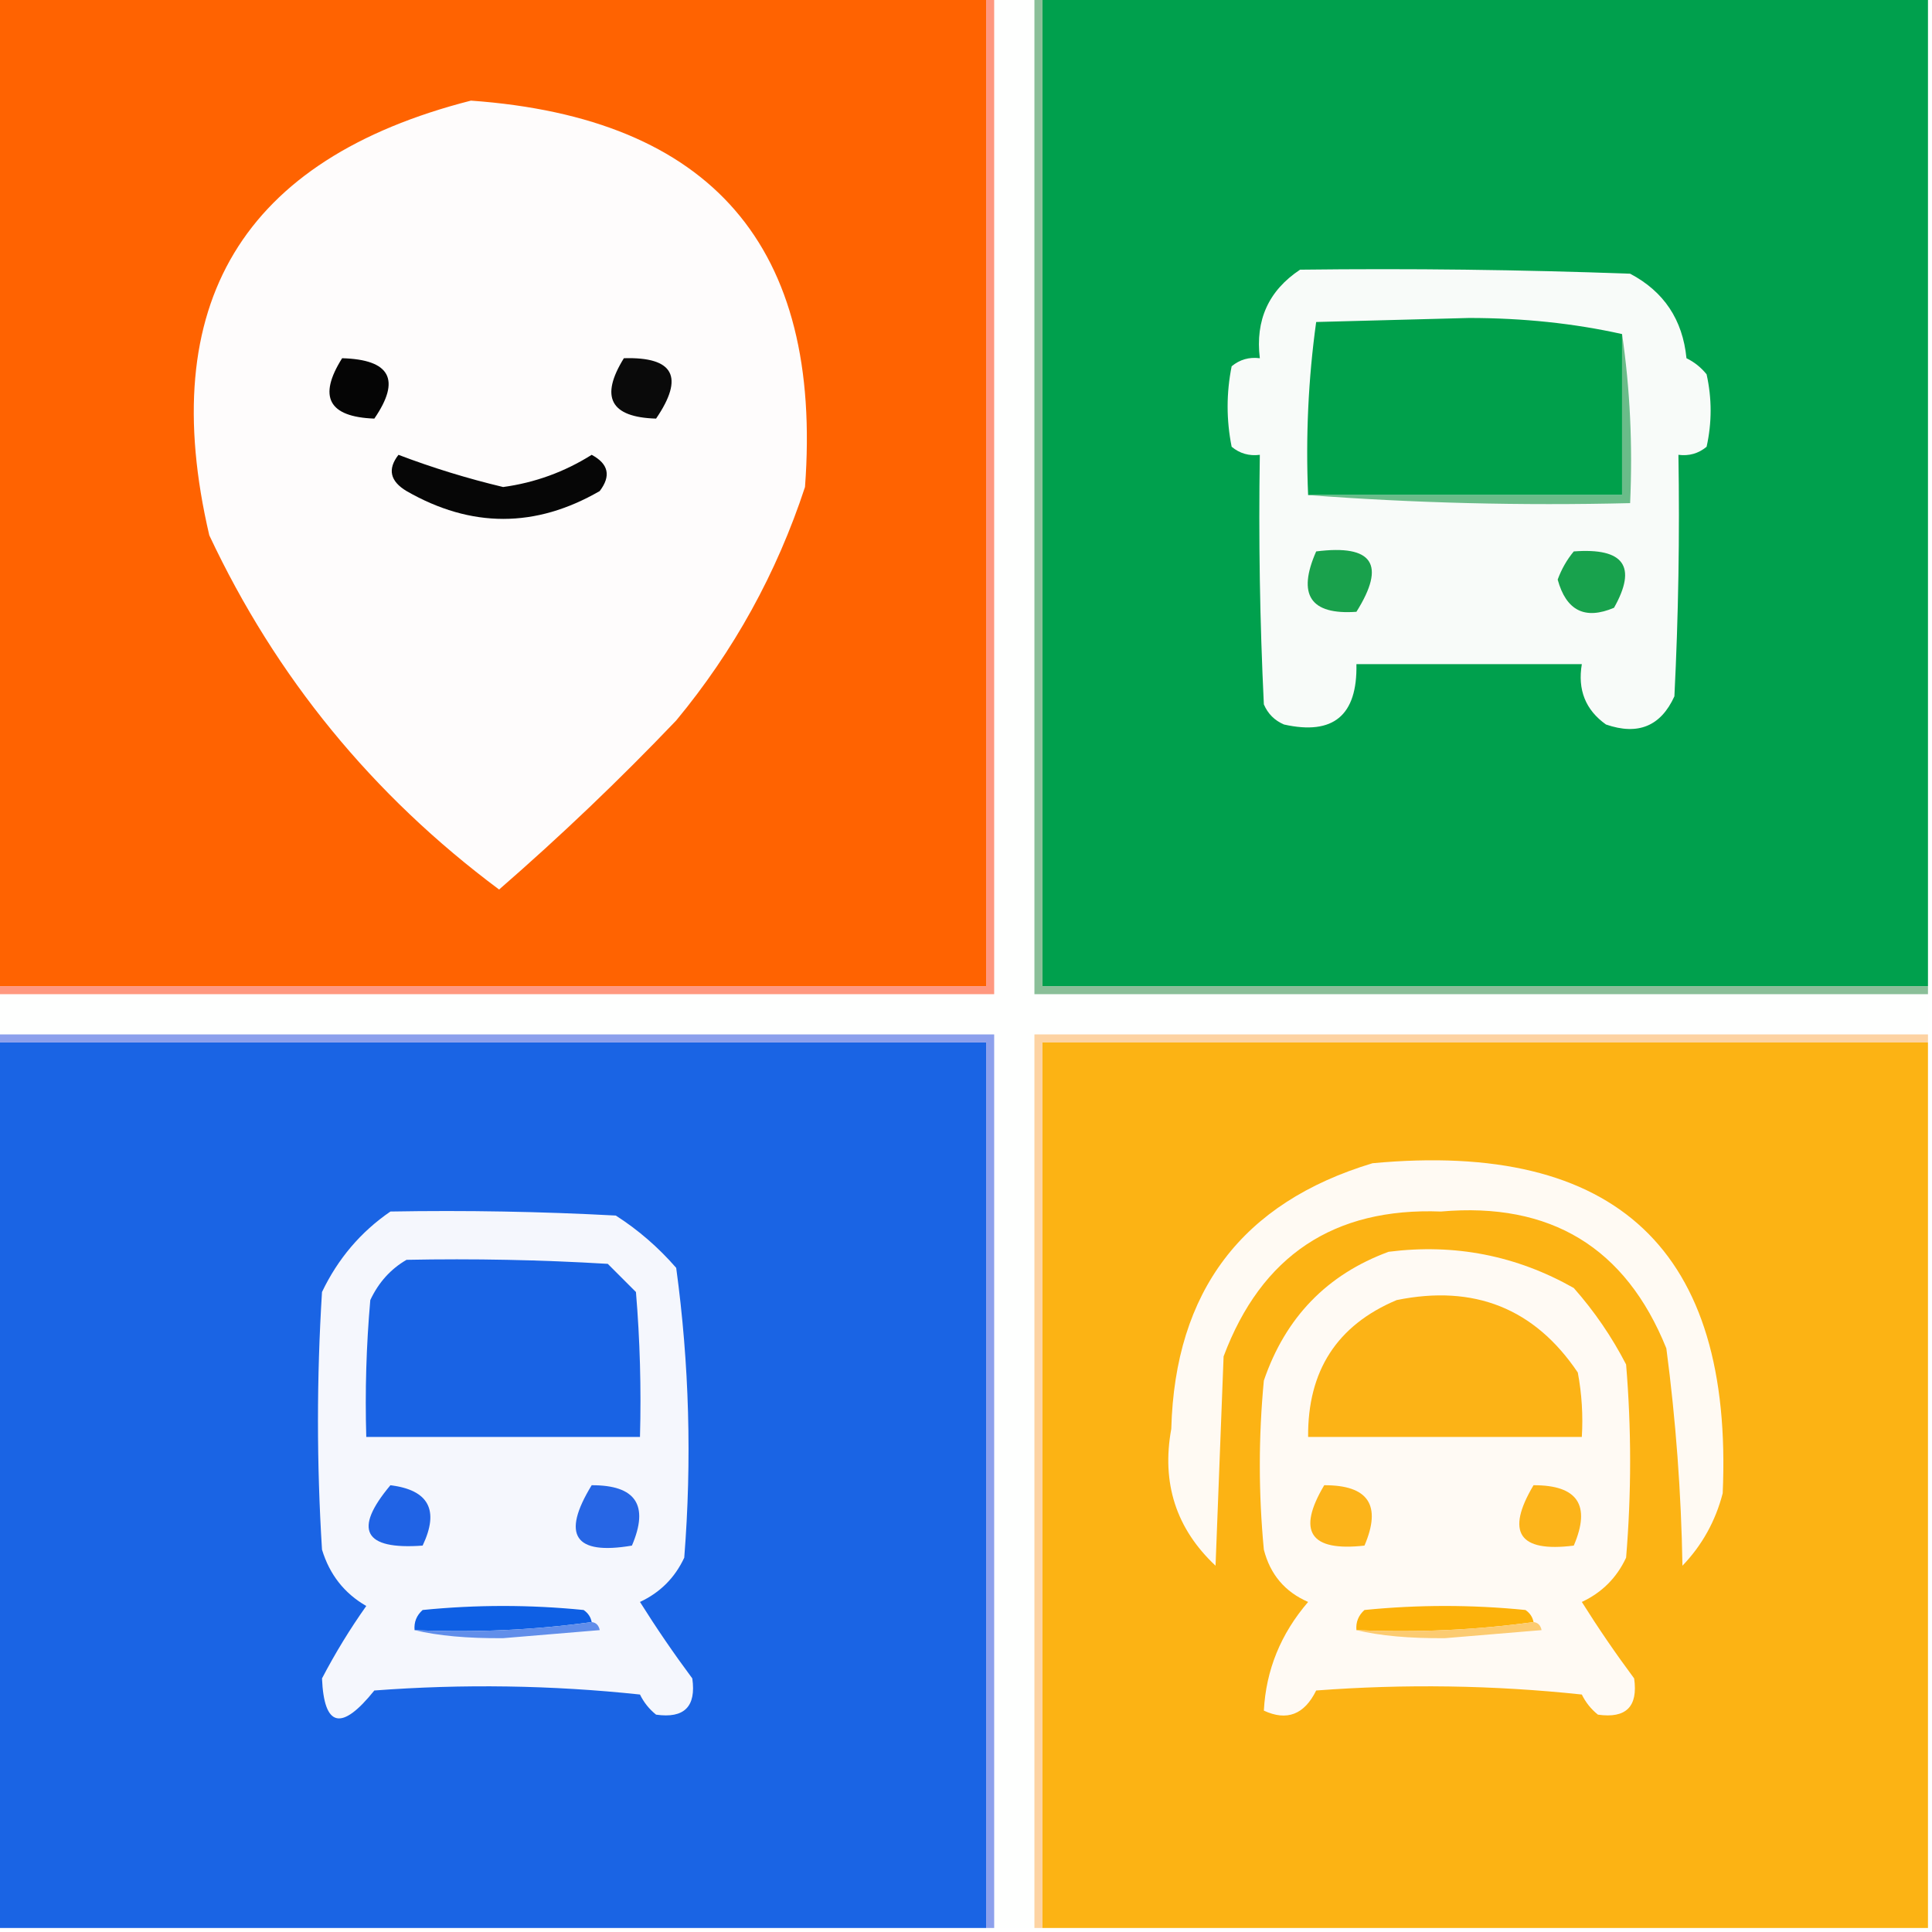
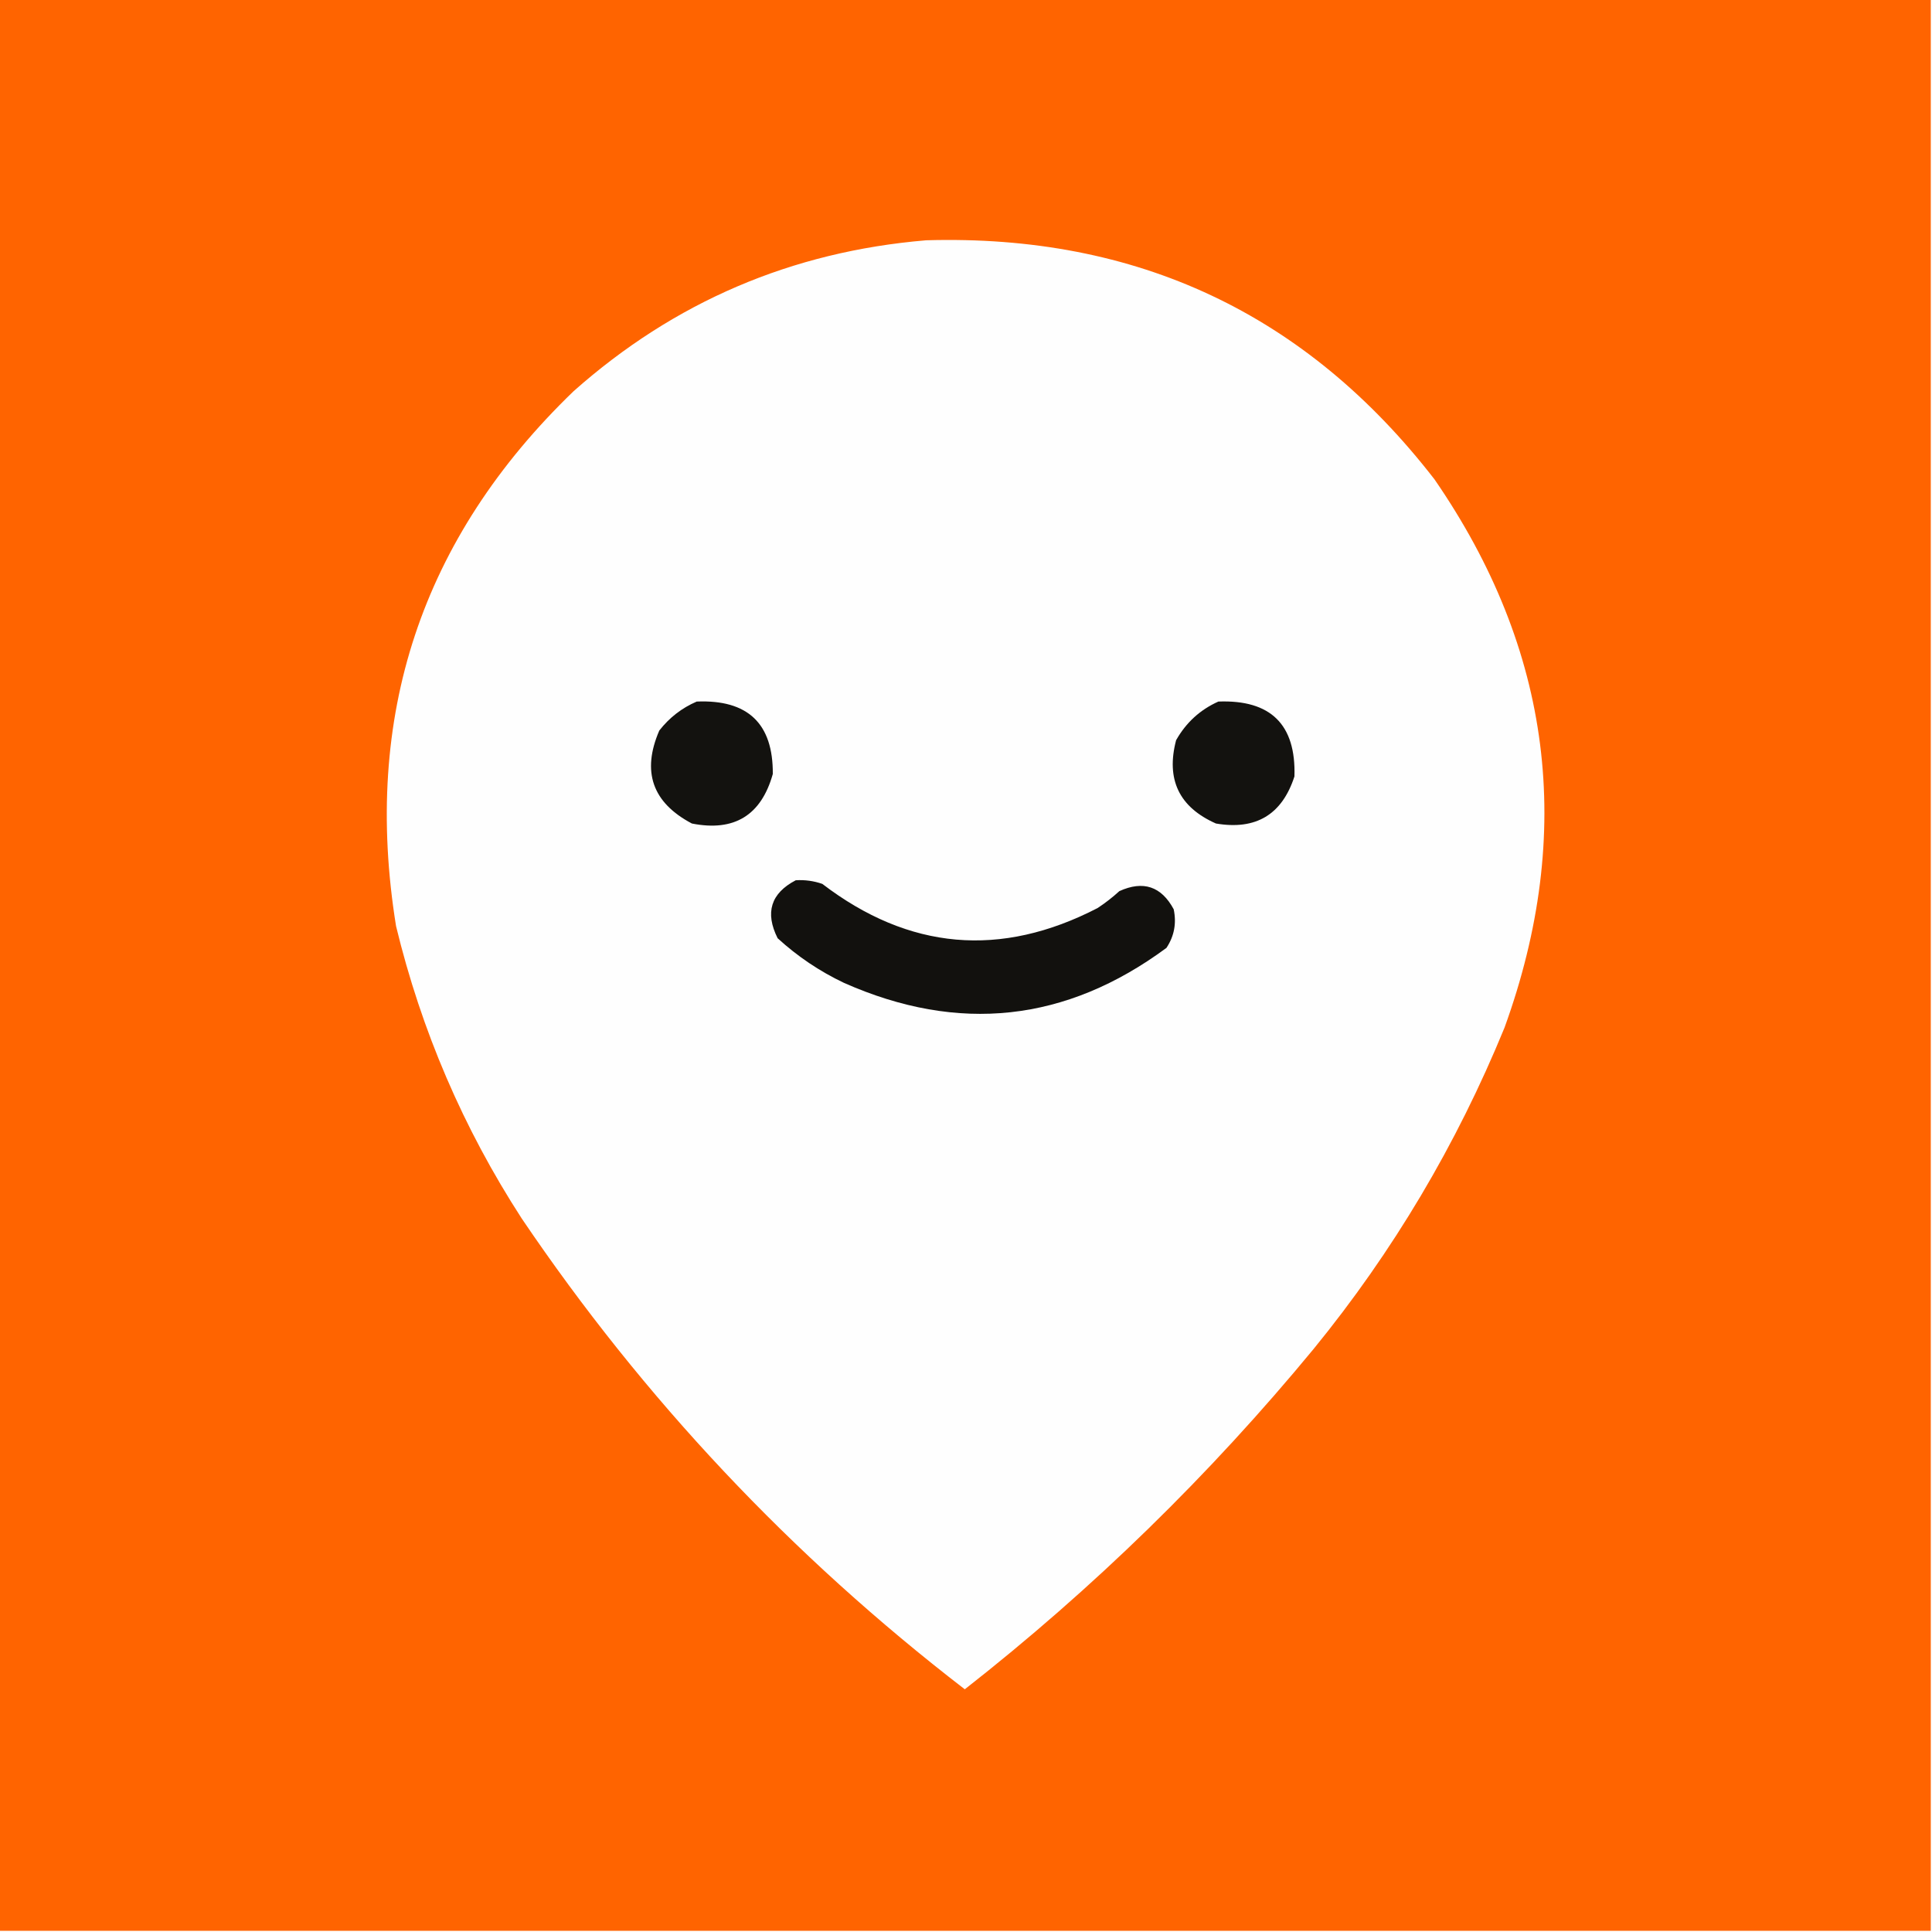
- <svg xmlns="http://www.w3.org/2000/svg" version="1.1" width="240px" height="240px" style="shape-rendering:geometricPrecision; text-rendering:geometricPrecision; image-rendering:optimizeQuality; fill-rule:evenodd; clip-rule:evenodd">
+ <svg xmlns="http://www.w3.org/2000/svg" version="1.1" width="800px" height="800px" style="shape-rendering:geometricPrecision; text-rendering:geometricPrecision; image-rendering:optimizeQuality; fill-rule:evenodd; clip-rule:evenodd">
  <g>
-     <path style="opacity:1" fill="#ff6301" d="M -0.5,-0.5 C 40.5,-0.5 81.5,-0.5 122.5,-0.5C 122.5,40.5 122.5,81.5 122.5,122.5C 81.5,122.5 40.5,122.5 -0.5,122.5C -0.5,81.5 -0.5,40.5 -0.5,-0.5 Z" />
+     <path style="opacity:1" fill="#ff6400" d="M -0.5,-0.5 C 266.167,-0.5 532.833,-0.5 799.5,-0.5C 799.5,266.167 799.5,532.833 799.5,799.5C 532.833,799.5 266.167,799.5 -0.5,799.5C -0.5,532.833 -0.5,266.167 -0.5,-0.5 Z" />
  </g>
  <g>
-     <path style="opacity:1" fill="#fefffe" d="M 123.5,-0.5 C 125.167,-0.5 126.833,-0.5 128.5,-0.5C 128.5,40.833 128.5,82.167 128.5,123.5C 165.5,123.5 202.5,123.5 239.5,123.5C 239.5,125.167 239.5,126.833 239.5,128.5C 202.5,128.5 165.5,128.5 128.5,128.5C 128.5,165.5 128.5,202.5 128.5,239.5C 126.833,239.5 125.167,239.5 123.5,239.5C 123.5,202.5 123.5,165.5 123.5,128.5C 82.167,128.5 40.833,128.5 -0.5,128.5C -0.5,126.833 -0.5,125.167 -0.5,123.5C 40.833,123.5 82.167,123.5 123.5,123.5C 123.5,82.167 123.5,40.833 123.5,-0.5 Z" />
+     <path style="opacity:1" fill="#fefefe" d="M 383.5,99.5 C 470.794,96.946 540.961,129.946 594,198.5C 642.607,269.021 652.274,344.688 623,425.5C 603.165,473.931 576.832,518.264 544,558.5C 500.874,610.794 452.708,657.794 399.5,699.5C 327.695,644.205 266.529,579.205 216,504.5C 191.833,467.159 174.499,426.825 164,383.5C 149.951,296.647 174.451,222.813 237.5,162C 279.177,124.999 327.844,104.165 383.5,99.5 Z" />
  </g>
  <g>
-     <path style="opacity:1" fill="#00a04d" d="M 129.5,-0.5 C 166.167,-0.5 202.833,-0.5 239.5,-0.5C 239.5,40.5 239.5,81.5 239.5,122.5C 202.833,122.5 166.167,122.5 129.5,122.5C 129.5,81.5 129.5,40.5 129.5,-0.5 Z" />
+     <path style="opacity:1" fill="#13120f" d="M 288.5,290.5 C 309.668,289.62 320.168,299.62 320,320.5C 315.192,337.63 304.025,344.464 286.5,341C 270.132,332.371 265.632,319.537 273,302.5C 277.184,297.14 282.351,293.14 288.5,290.5 Z" />
  </g>
  <g>
-     <path style="opacity:1" fill="#fefcfc" d="M 58.5,12.5 C 88.399,14.641 102.233,30.641 100,60.5C 96.486,71.197 91.153,80.863 84,89.5C 76.97,96.865 69.636,103.865 62,110.5C 46.278,98.787 34.278,84.121 26,66.5C 19.28,37.756 30.113,19.756 58.5,12.5 Z" />
+     <path style="opacity:1" fill="#13120f" d="M 504.5,290.5 C 526.176,289.677 536.676,300.01 536,321.5C 530.88,337.317 520.046,343.817 503.5,341C 488.241,334.243 482.741,322.743 487,306.5C 491.126,299.203 496.96,293.87 504.5,290.5 Z" />
  </g>
  <g>
-     <path style="opacity:1" fill="#f8fbf9" d="M 161.5,33.5 C 175.171,33.333 188.837,33.5 202.5,34C 206.694,36.212 209.028,39.712 209.5,44.5C 210.478,44.977 211.311,45.643 212,46.5C 212.667,49.5 212.667,52.5 212,55.5C 210.989,56.337 209.822,56.67 208.5,56.5C 208.666,66.506 208.5,76.506 208,86.5C 206.309,90.213 203.475,91.379 199.5,90C 196.961,88.195 195.961,85.695 196.5,82.5C 187.167,82.5 177.833,82.5 168.5,82.5C 168.632,88.873 165.632,91.373 159.5,90C 158.333,89.5 157.5,88.667 157,87.5C 156.5,77.172 156.334,66.839 156.5,56.5C 155.178,56.67 154.011,56.337 153,55.5C 152.333,52.167 152.333,48.833 153,45.5C 154.011,44.663 155.178,44.33 156.5,44.5C 155.925,39.762 157.592,36.095 161.5,33.5 Z" />
-   </g>
-   <g>
-     <path style="opacity:1" fill="#00a04b" d="M 201.5,41.5 C 201.5,48.167 201.5,54.833 201.5,61.5C 188.5,61.5 175.5,61.5 162.5,61.5C 162.187,54.245 162.52,47.079 163.5,40C 169.833,39.833 176.167,39.667 182.5,39.5C 189.204,39.504 195.537,40.17 201.5,41.5 Z" />
-   </g>
-   <g>
-     <path style="opacity:1" fill="#050505" d="M 42.5,44.5 C 48.488,44.664 49.821,47.164 46.5,52C 40.812,51.79 39.479,49.29 42.5,44.5 Z" />
-   </g>
-   <g>
-     <path style="opacity:1" fill="#0a0a0a" d="M 77.5,44.5 C 83.704,44.314 85.037,46.814 81.5,52C 75.834,51.835 74.501,49.335 77.5,44.5 Z" />
-   </g>
-   <g>
-     <path style="opacity:1" fill="#060606" d="M 49.5,56.5 C 53.721,58.106 58.054,59.439 62.5,60.5C 66.45,59.961 70.117,58.628 73.5,56.5C 75.596,57.62 75.93,59.12 74.5,61C 66.528,65.611 58.528,65.611 50.5,61C 48.452,59.774 48.119,58.274 49.5,56.5 Z" />
-   </g>
-   <g>
-     <path style="opacity:1" fill="#6abc89" d="M 201.5,41.5 C 202.491,48.313 202.825,55.313 202.5,62.5C 188.99,62.829 175.656,62.496 162.5,61.5C 175.5,61.5 188.5,61.5 201.5,61.5C 201.5,54.833 201.5,48.167 201.5,41.5 Z" />
-   </g>
-   <g>
-     <path style="opacity:1" fill="#19a14c" d="M 163.5,68.5 C 170.536,67.603 172.203,70.103 168.5,76C 162.785,76.401 161.119,73.901 163.5,68.5 Z" />
-   </g>
-   <g>
-     <path style="opacity:1" fill="#18a24d" d="M 195.5,68.5 C 201.729,68.027 203.395,70.36 200.5,75.5C 196.895,77.031 194.562,75.865 193.5,72C 193.978,70.697 194.645,69.531 195.5,68.5 Z" />
-   </g>
-   <g>
-     <path style="opacity:1" fill="#ff987f" d="M 122.5,-0.5 C 122.833,-0.5 123.167,-0.5 123.5,-0.5C 123.5,40.833 123.5,82.167 123.5,123.5C 82.167,123.5 40.833,123.5 -0.5,123.5C -0.5,123.167 -0.5,122.833 -0.5,122.5C 40.5,122.5 81.5,122.5 122.5,122.5C 122.5,81.5 122.5,40.5 122.5,-0.5 Z" />
-   </g>
-   <g>
-     <path style="opacity:1" fill="#8abf98" d="M 128.5,-0.5 C 128.833,-0.5 129.167,-0.5 129.5,-0.5C 129.5,40.5 129.5,81.5 129.5,122.5C 166.167,122.5 202.833,122.5 239.5,122.5C 239.5,122.833 239.5,123.167 239.5,123.5C 202.5,123.5 165.5,123.5 128.5,123.5C 128.5,82.167 128.5,40.833 128.5,-0.5 Z" />
-   </g>
-   <g>
-     <path style="opacity:1" fill="#fdd3a2" d="M 239.5,128.5 C 239.5,128.833 239.5,129.167 239.5,129.5C 202.833,129.5 166.167,129.5 129.5,129.5C 129.5,166.167 129.5,202.833 129.5,239.5C 129.167,239.5 128.833,239.5 128.5,239.5C 128.5,202.5 128.5,165.5 128.5,128.5C 165.5,128.5 202.5,128.5 239.5,128.5 Z" />
-   </g>
-   <g>
-     <path style="opacity:1" fill="#1a64e4" d="M -0.5,129.5 C 40.5,129.5 81.5,129.5 122.5,129.5C 122.5,166.167 122.5,202.833 122.5,239.5C 81.5,239.5 40.5,239.5 -0.5,239.5C -0.5,202.833 -0.5,166.167 -0.5,129.5 Z" />
-   </g>
-   <g>
-     <path style="opacity:1" fill="#8ca0ec" d="M -0.5,129.5 C -0.5,129.167 -0.5,128.833 -0.5,128.5C 40.833,128.5 82.167,128.5 123.5,128.5C 123.5,165.5 123.5,202.5 123.5,239.5C 123.167,239.5 122.833,239.5 122.5,239.5C 122.5,202.833 122.5,166.167 122.5,129.5C 81.5,129.5 40.5,129.5 -0.5,129.5 Z" />
-   </g>
-   <g>
-     <path style="opacity:1" fill="#fcb314" d="M 239.5,129.5 C 239.5,166.167 239.5,202.833 239.5,239.5C 202.833,239.5 166.167,239.5 129.5,239.5C 129.5,202.833 129.5,166.167 129.5,129.5C 166.167,129.5 202.833,129.5 239.5,129.5 Z" />
-   </g>
-   <g>
-     <path style="opacity:1" fill="#fffaf3" d="M 170.5,144.5 C 200.832,141.67 215.332,155.337 214,185.5C 213.108,188.952 211.442,191.952 209,194.5C 208.847,185.45 208.18,176.45 207,167.5C 201.951,154.968 192.618,149.302 179,150.5C 165.687,149.992 156.687,155.992 152,168.5C 151.667,177.167 151.333,185.833 151,194.5C 146.103,189.906 144.269,184.239 145.5,177.5C 145.959,160.392 154.292,149.392 170.5,144.5 Z" />
-   </g>
-   <g>
-     <path style="opacity:1" fill="#f5f7fd" d="M 48.5,150.5 C 57.839,150.334 67.173,150.5 76.5,151C 79.295,152.793 81.795,154.96 84,157.5C 85.624,169.404 85.958,181.404 85,193.5C 83.833,196 82,197.833 79.5,199C 81.543,202.253 83.71,205.42 86,208.5C 86.5,212 85,213.5 81.5,213C 80.643,212.311 79.977,211.478 79.5,210.5C 68.515,209.334 57.515,209.168 46.5,210C 42.424,215.078 40.258,214.578 40,208.5C 41.635,205.368 43.468,202.368 45.5,199.5C 42.776,197.934 40.942,195.601 40,192.5C 39.333,181.833 39.333,171.167 40,160.5C 41.978,156.362 44.811,153.029 48.5,150.5 Z" />
-   </g>
-   <g>
-     <path style="opacity:1" fill="#fffaf4" d="M 172.5,155.5 C 180.704,154.462 188.371,155.962 195.5,160C 198.057,162.892 200.224,166.059 202,169.5C 202.667,177.5 202.667,185.5 202,193.5C 200.833,196 199,197.833 196.5,199C 198.543,202.253 200.71,205.42 203,208.5C 203.5,212 202,213.5 198.5,213C 197.643,212.311 196.977,211.478 196.5,210.5C 185.515,209.334 174.515,209.168 163.5,210C 162.028,212.996 159.862,213.829 157,212.5C 157.267,207.453 159.1,202.953 162.5,199C 159.619,197.749 157.786,195.583 157,192.5C 156.333,185.5 156.333,178.5 157,171.5C 159.685,163.65 164.852,158.316 172.5,155.5 Z" />
-   </g>
-   <g>
-     <path style="opacity:1" fill="#1963e4" d="M 50.5,156.5 C 58.84,156.334 67.173,156.5 75.5,157C 76.667,158.167 77.833,159.333 79,160.5C 79.499,166.491 79.666,172.491 79.5,178.5C 68.167,178.5 56.833,178.5 45.5,178.5C 45.334,172.824 45.501,167.157 46,161.5C 47.025,159.313 48.525,157.646 50.5,156.5 Z" />
-   </g>
-   <g>
-     <path style="opacity:1" fill="#fcb316" d="M 173.5,161.5 C 183.141,159.539 190.641,162.539 196,170.5C 196.497,173.146 196.664,175.813 196.5,178.5C 185.167,178.5 173.833,178.5 162.5,178.5C 162.431,170.283 166.097,164.616 173.5,161.5 Z" />
-   </g>
-   <g>
-     <path style="opacity:1" fill="#2063e5" d="M 48.5,184.5 C 53.262,185.092 54.596,187.592 52.5,192C 45.186,192.537 43.852,190.037 48.5,184.5 Z" />
-   </g>
-   <g>
-     <path style="opacity:1" fill="#2766e5" d="M 73.5,184.5 C 78.984,184.481 80.65,186.981 78.5,192C 71.369,193.211 69.702,190.711 73.5,184.5 Z" />
-   </g>
-   <g>
-     <path style="opacity:1" fill="#fcb41a" d="M 164.5,184.5 C 169.984,184.481 171.65,186.981 169.5,192C 162.745,192.756 161.078,190.256 164.5,184.5 Z" />
-   </g>
-   <g>
-     <path style="opacity:1" fill="#fcb41a" d="M 190.5,184.5 C 195.984,184.481 197.65,186.981 195.5,192C 188.683,192.861 187.016,190.361 190.5,184.5 Z" />
-   </g>
-   <g>
-     <path style="opacity:1" fill="#fcb20a" d="M 190.5,201.5 C 183.352,202.492 176.019,202.825 168.5,202.5C 168.414,201.504 168.748,200.671 169.5,200C 176.167,199.333 182.833,199.333 189.5,200C 190.056,200.383 190.389,200.883 190.5,201.5 Z" />
-   </g>
-   <g>
-     <path style="opacity:1" fill="#0e5fe4" d="M 73.5,201.5 C 66.352,202.492 59.019,202.825 51.5,202.5C 51.414,201.504 51.748,200.671 52.5,200C 59.167,199.333 65.833,199.333 72.5,200C 73.056,200.383 73.389,200.883 73.5,201.5 Z" />
-   </g>
-   <g>
-     <path style="opacity:1" fill="#618eea" d="M 73.5,201.5 C 74.043,201.56 74.376,201.893 74.5,202.5C 70.5,202.833 66.5,203.167 62.5,203.5C 58.075,203.536 54.409,203.202 51.5,202.5C 59.019,202.825 66.352,202.492 73.5,201.5 Z" />
-   </g>
-   <g>
-     <path style="opacity:1" fill="#fccb71" d="M 190.5,201.5 C 191.043,201.56 191.376,201.893 191.5,202.5C 187.5,202.833 183.5,203.167 179.5,203.5C 175.075,203.536 171.409,203.202 168.5,202.5C 176.019,202.825 183.352,202.492 190.5,201.5 Z" />
+     <path style="opacity:1" fill="#12110e" d="M 329.5,364.5 C 333.273,364.263 336.94,364.763 340.5,366C 376.379,393.419 414.379,396.752 454.5,376C 457.681,373.908 460.681,371.575 463.5,369C 473.378,364.509 480.878,367.009 486,376.5C 487.224,382.304 486.224,387.638 483,392.5C 441.455,423.189 396.955,428.022 349.5,407C 339.384,402.196 330.217,396.029 322,388.5C 316.684,377.893 319.184,369.893 329.5,364.5 Z" />
  </g>
</svg>
